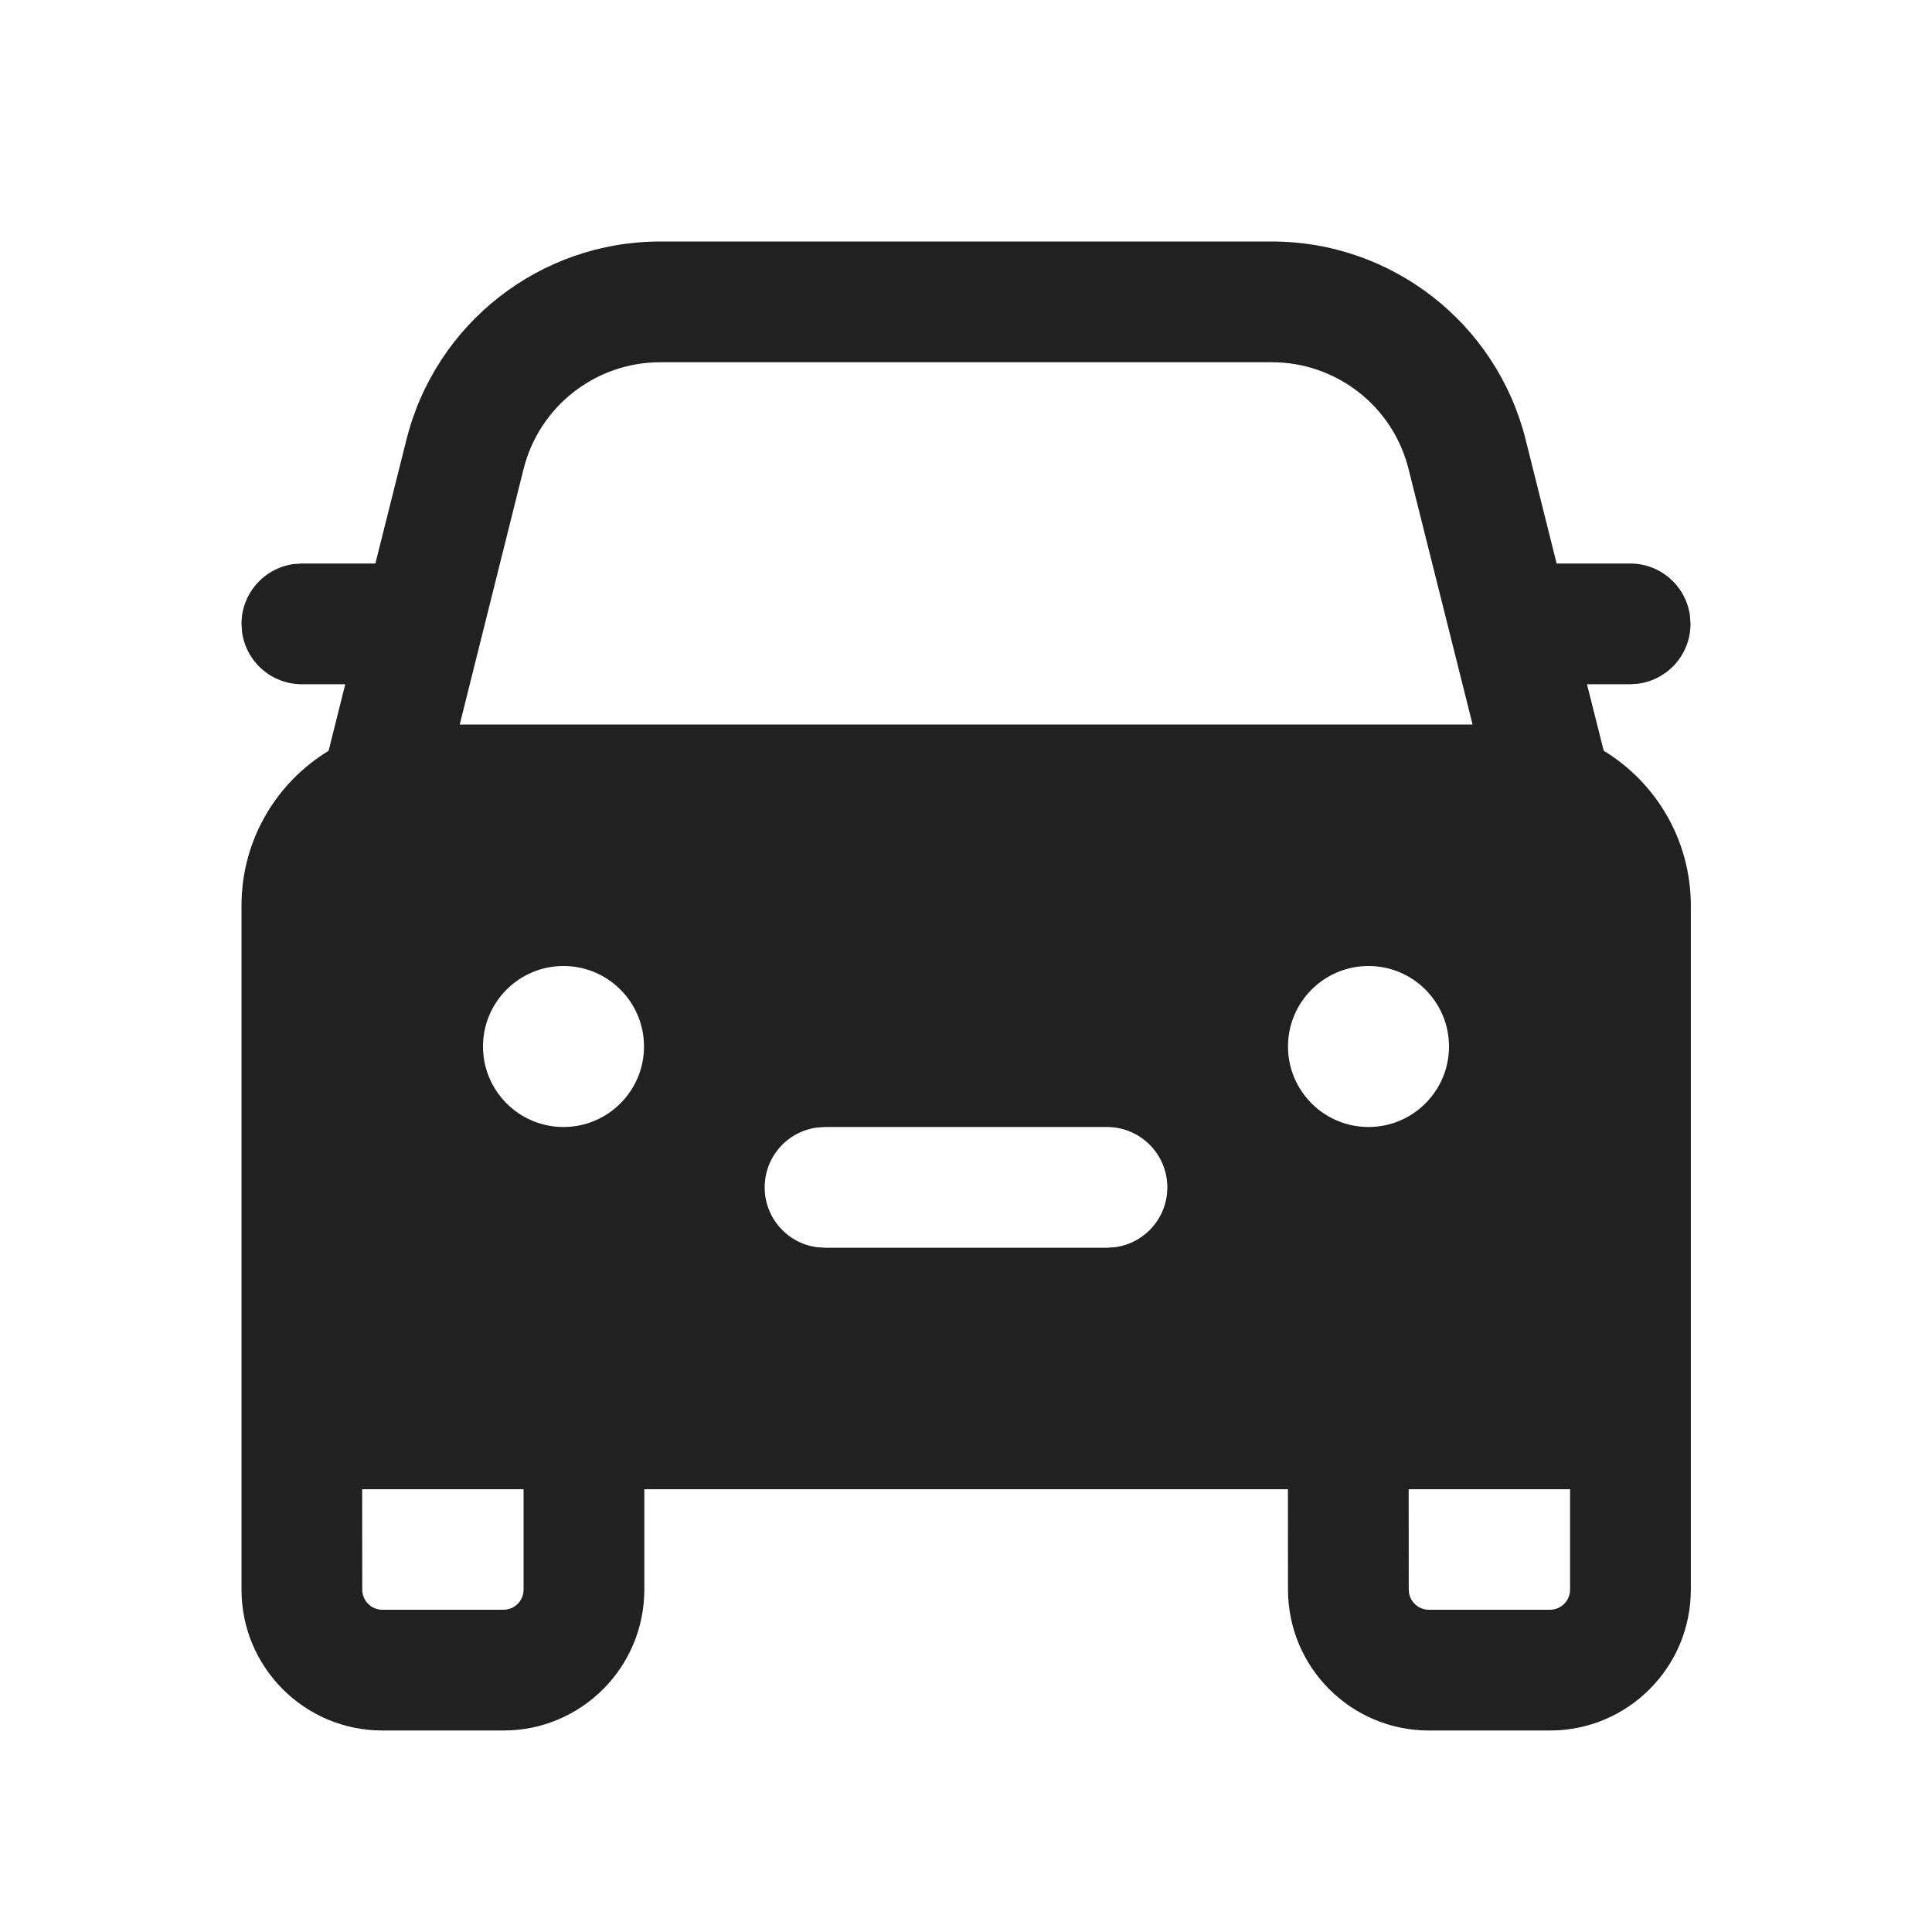
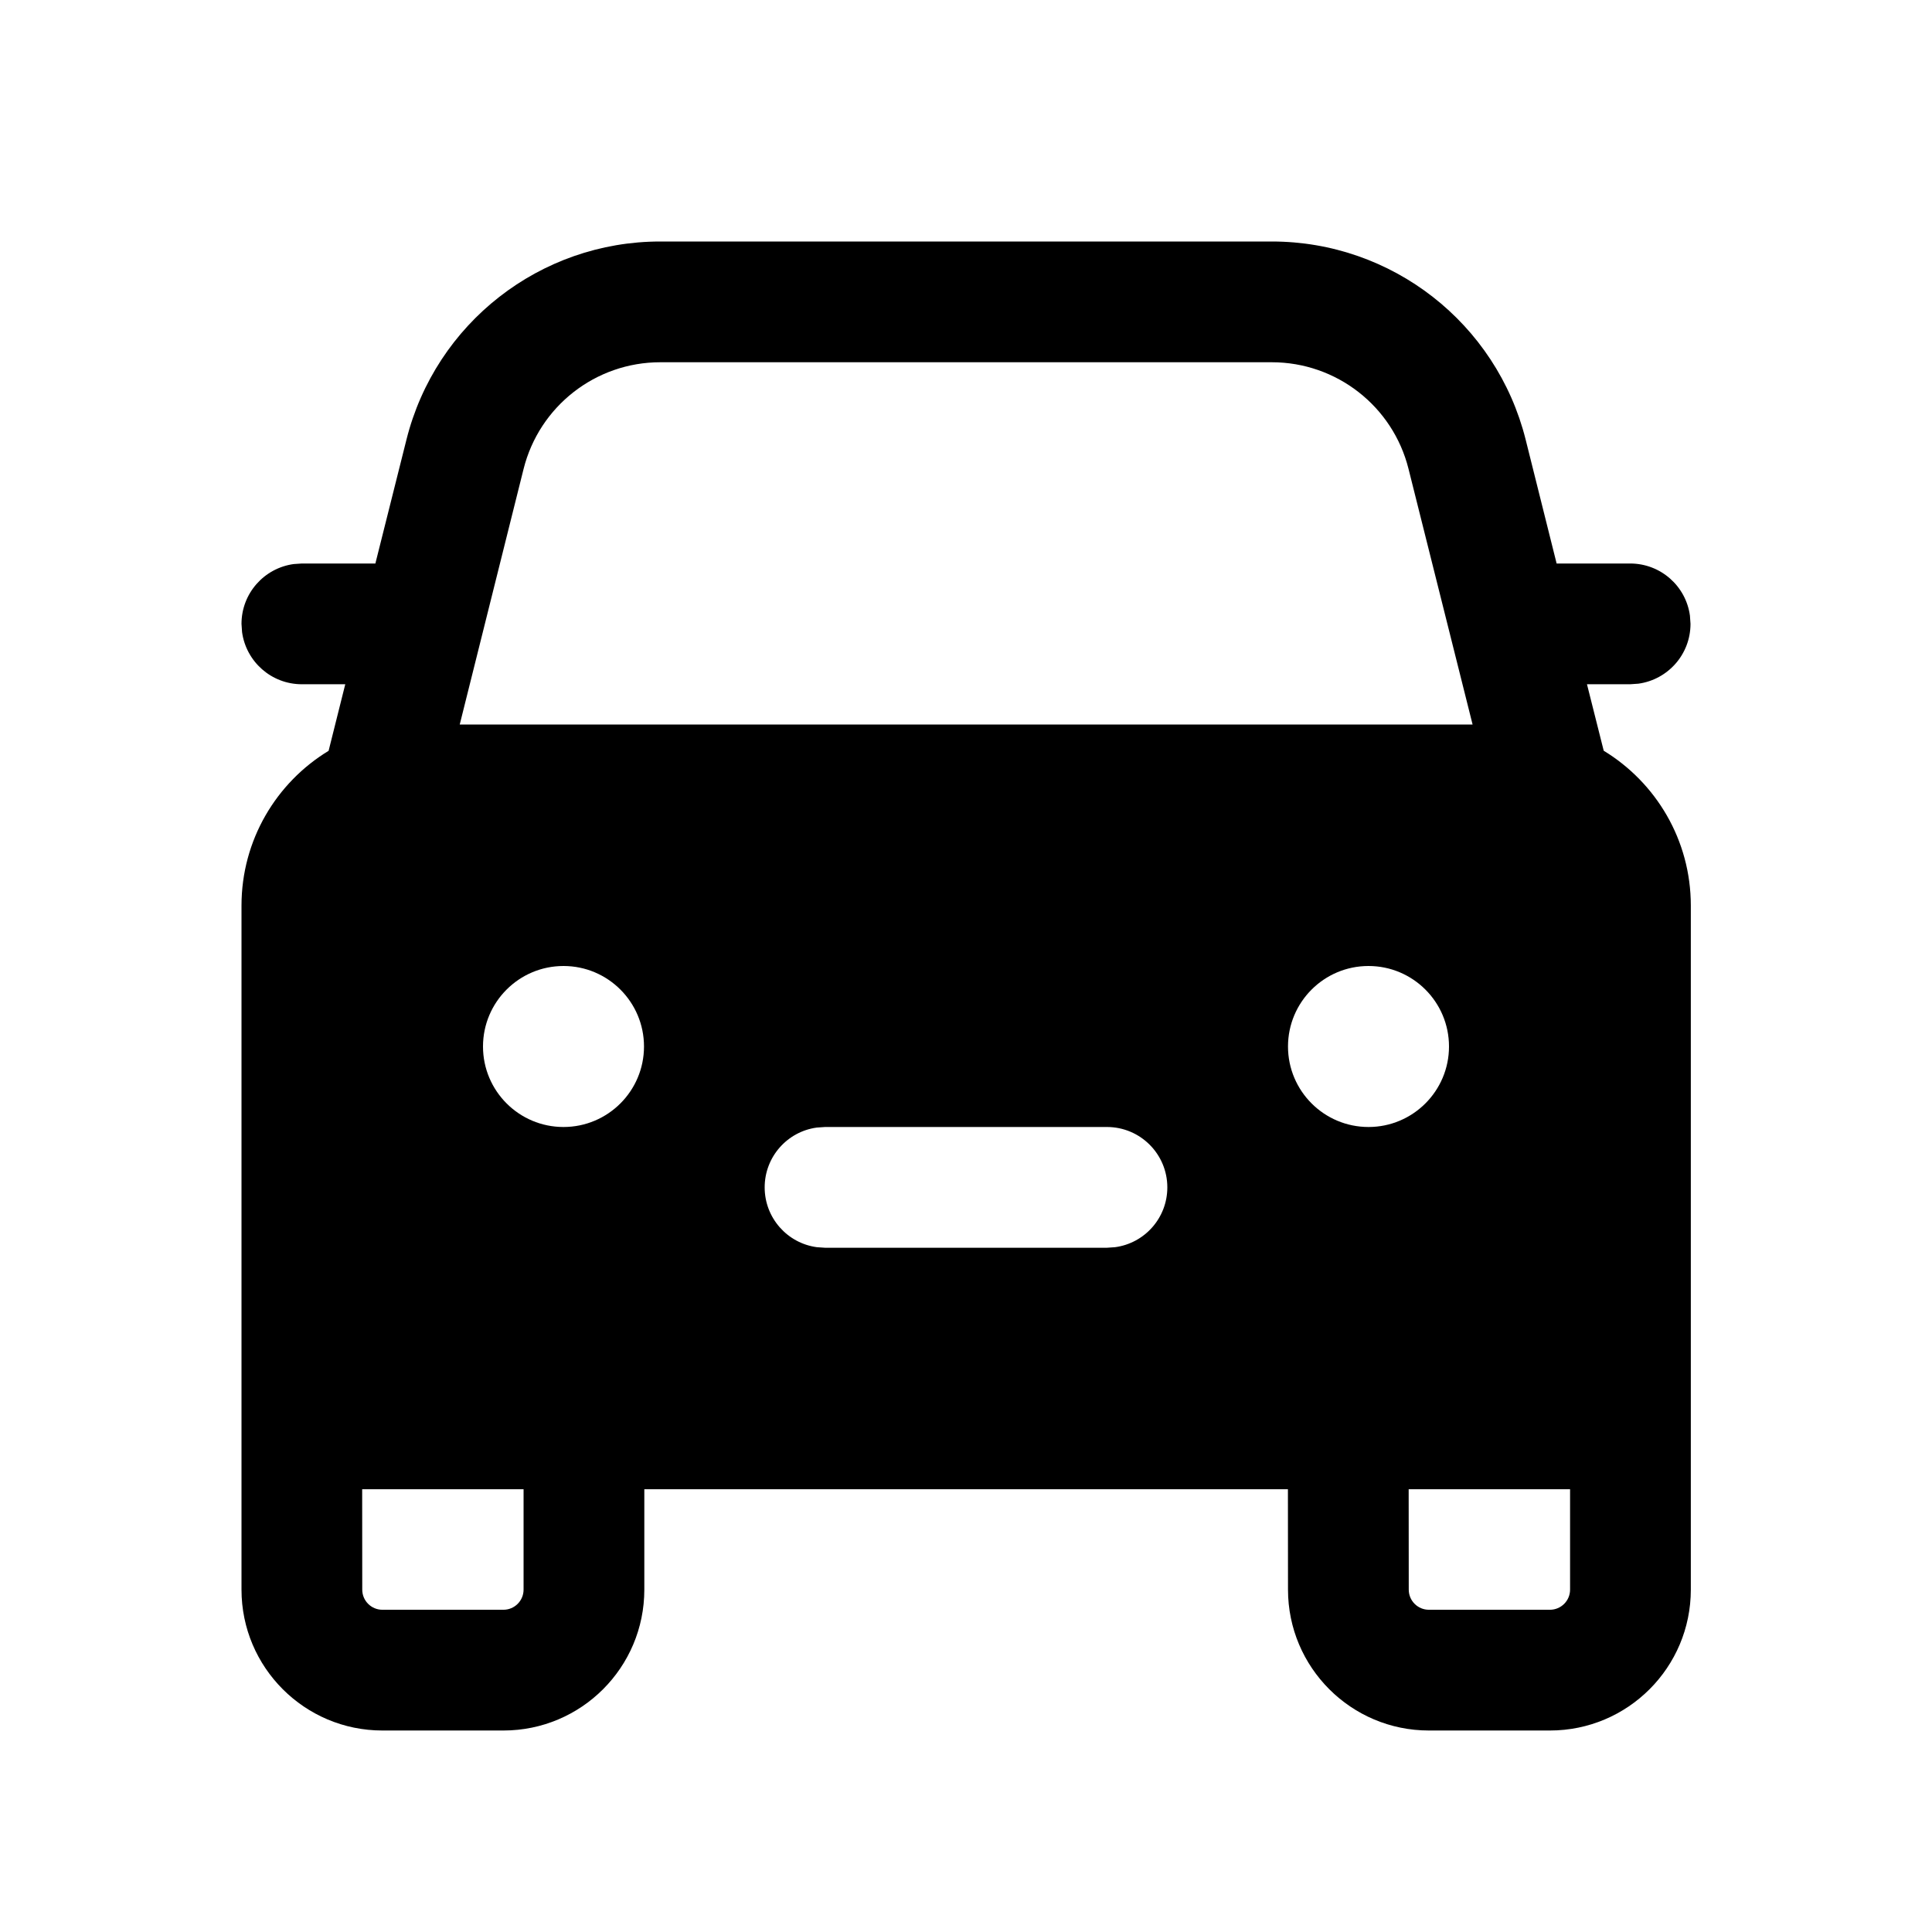
- <svg xmlns="http://www.w3.org/2000/svg" width="800px" height="800px" viewBox="0 0 24 24" fill="none">
-   <path d="M15.799 3C17.29 3 18.589 4.014 18.952 5.46L19.337 7H20.25C20.63 7 20.944 7.282 20.993 7.648L21 7.75C21 8.13 20.718 8.443 20.352 8.493L20.25 8.5H19.714L19.922 9.326C20.571 9.721 21.004 10.435 21.004 11.25V19.747C21.004 20.713 20.221 21.497 19.254 21.497H17.75C16.784 21.497 16 20.713 16 19.747L15.999 18.5H8.004L8.004 19.747C8.004 20.713 7.221 21.497 6.254 21.497H4.75C3.784 21.497 3 20.713 3 19.747V11.25C3 10.435 3.433 9.721 4.082 9.327L4.289 8.5H3.75C3.37 8.5 3.057 8.218 3.007 7.852L3 7.75C3 7.37 3.282 7.057 3.648 7.007L3.75 7H4.663L5.049 5.462C5.411 4.015 6.711 3 8.202 3H15.799ZM6.504 18.5H4.499L4.5 19.747C4.5 19.885 4.612 19.997 4.75 19.997H6.254C6.392 19.997 6.504 19.885 6.504 19.747L6.504 18.5ZM19.504 18.5H17.499L17.5 19.747C17.5 19.885 17.612 19.997 17.75 19.997H19.254C19.392 19.997 19.504 19.885 19.504 19.747L19.504 18.5ZM13.751 14H10.249L10.147 14.007C9.781 14.056 9.499 14.37 9.499 14.75C9.499 15.13 9.781 15.444 10.147 15.493L10.249 15.5H13.751L13.852 15.493C14.219 15.444 14.501 15.13 14.501 14.75C14.501 14.336 14.165 14 13.751 14ZM17 12C16.448 12 16 12.448 16 13C16 13.552 16.448 14 17 14C17.552 14 18 13.552 18 13C18 12.448 17.552 12 17 12ZM7 12C6.448 12 6 12.448 6 13C6 13.552 6.448 14 7 14C7.552 14 8 13.552 8 13C8 12.448 7.552 12 7 12ZM15.799 4.5H8.202C7.399 4.5 6.699 5.047 6.504 5.826L5.711 9H18.293L17.497 5.824C17.302 5.046 16.602 4.5 15.799 4.5Z" fill="#212121" />
+ <svg xmlns="http://www.w3.org/2000/svg" width="800px" height="800px" viewBox="0 0 24 24" fill="currentColor">
+   <path d="M15.799 3C17.29 3 18.589 4.014 18.952 5.46L19.337 7H20.25C20.63 7 20.944 7.282 20.993 7.648L21 7.75C21 8.13 20.718 8.443 20.352 8.493L20.25 8.5H19.714L19.922 9.326C20.571 9.721 21.004 10.435 21.004 11.25V19.747C21.004 20.713 20.221 21.497 19.254 21.497H17.75C16.784 21.497 16 20.713 16 19.747L15.999 18.5H8.004L8.004 19.747C8.004 20.713 7.221 21.497 6.254 21.497H4.75C3.784 21.497 3 20.713 3 19.747V11.25C3 10.435 3.433 9.721 4.082 9.327L4.289 8.5H3.75C3.37 8.5 3.057 8.218 3.007 7.852L3 7.75C3 7.37 3.282 7.057 3.648 7.007L3.75 7H4.663L5.049 5.462C5.411 4.015 6.711 3 8.202 3H15.799ZM6.504 18.5H4.499L4.5 19.747C4.5 19.885 4.612 19.997 4.75 19.997H6.254C6.392 19.997 6.504 19.885 6.504 19.747L6.504 18.5ZM19.504 18.5H17.499L17.5 19.747C17.5 19.885 17.612 19.997 17.75 19.997H19.254C19.392 19.997 19.504 19.885 19.504 19.747L19.504 18.5ZM13.751 14H10.249L10.147 14.007C9.781 14.056 9.499 14.37 9.499 14.75C9.499 15.13 9.781 15.444 10.147 15.493L10.249 15.5H13.751L13.852 15.493C14.219 15.444 14.501 15.13 14.501 14.75C14.501 14.336 14.165 14 13.751 14ZM17 12C16.448 12 16 12.448 16 13C16 13.552 16.448 14 17 14C17.552 14 18 13.552 18 13C18 12.448 17.552 12 17 12ZM7 12C6.448 12 6 12.448 6 13C6 13.552 6.448 14 7 14C7.552 14 8 13.552 8 13C8 12.448 7.552 12 7 12ZM15.799 4.5H8.202C7.399 4.5 6.699 5.047 6.504 5.826L5.711 9H18.293L17.497 5.824C17.302 5.046 16.602 4.5 15.799 4.5Z" />
</svg>
